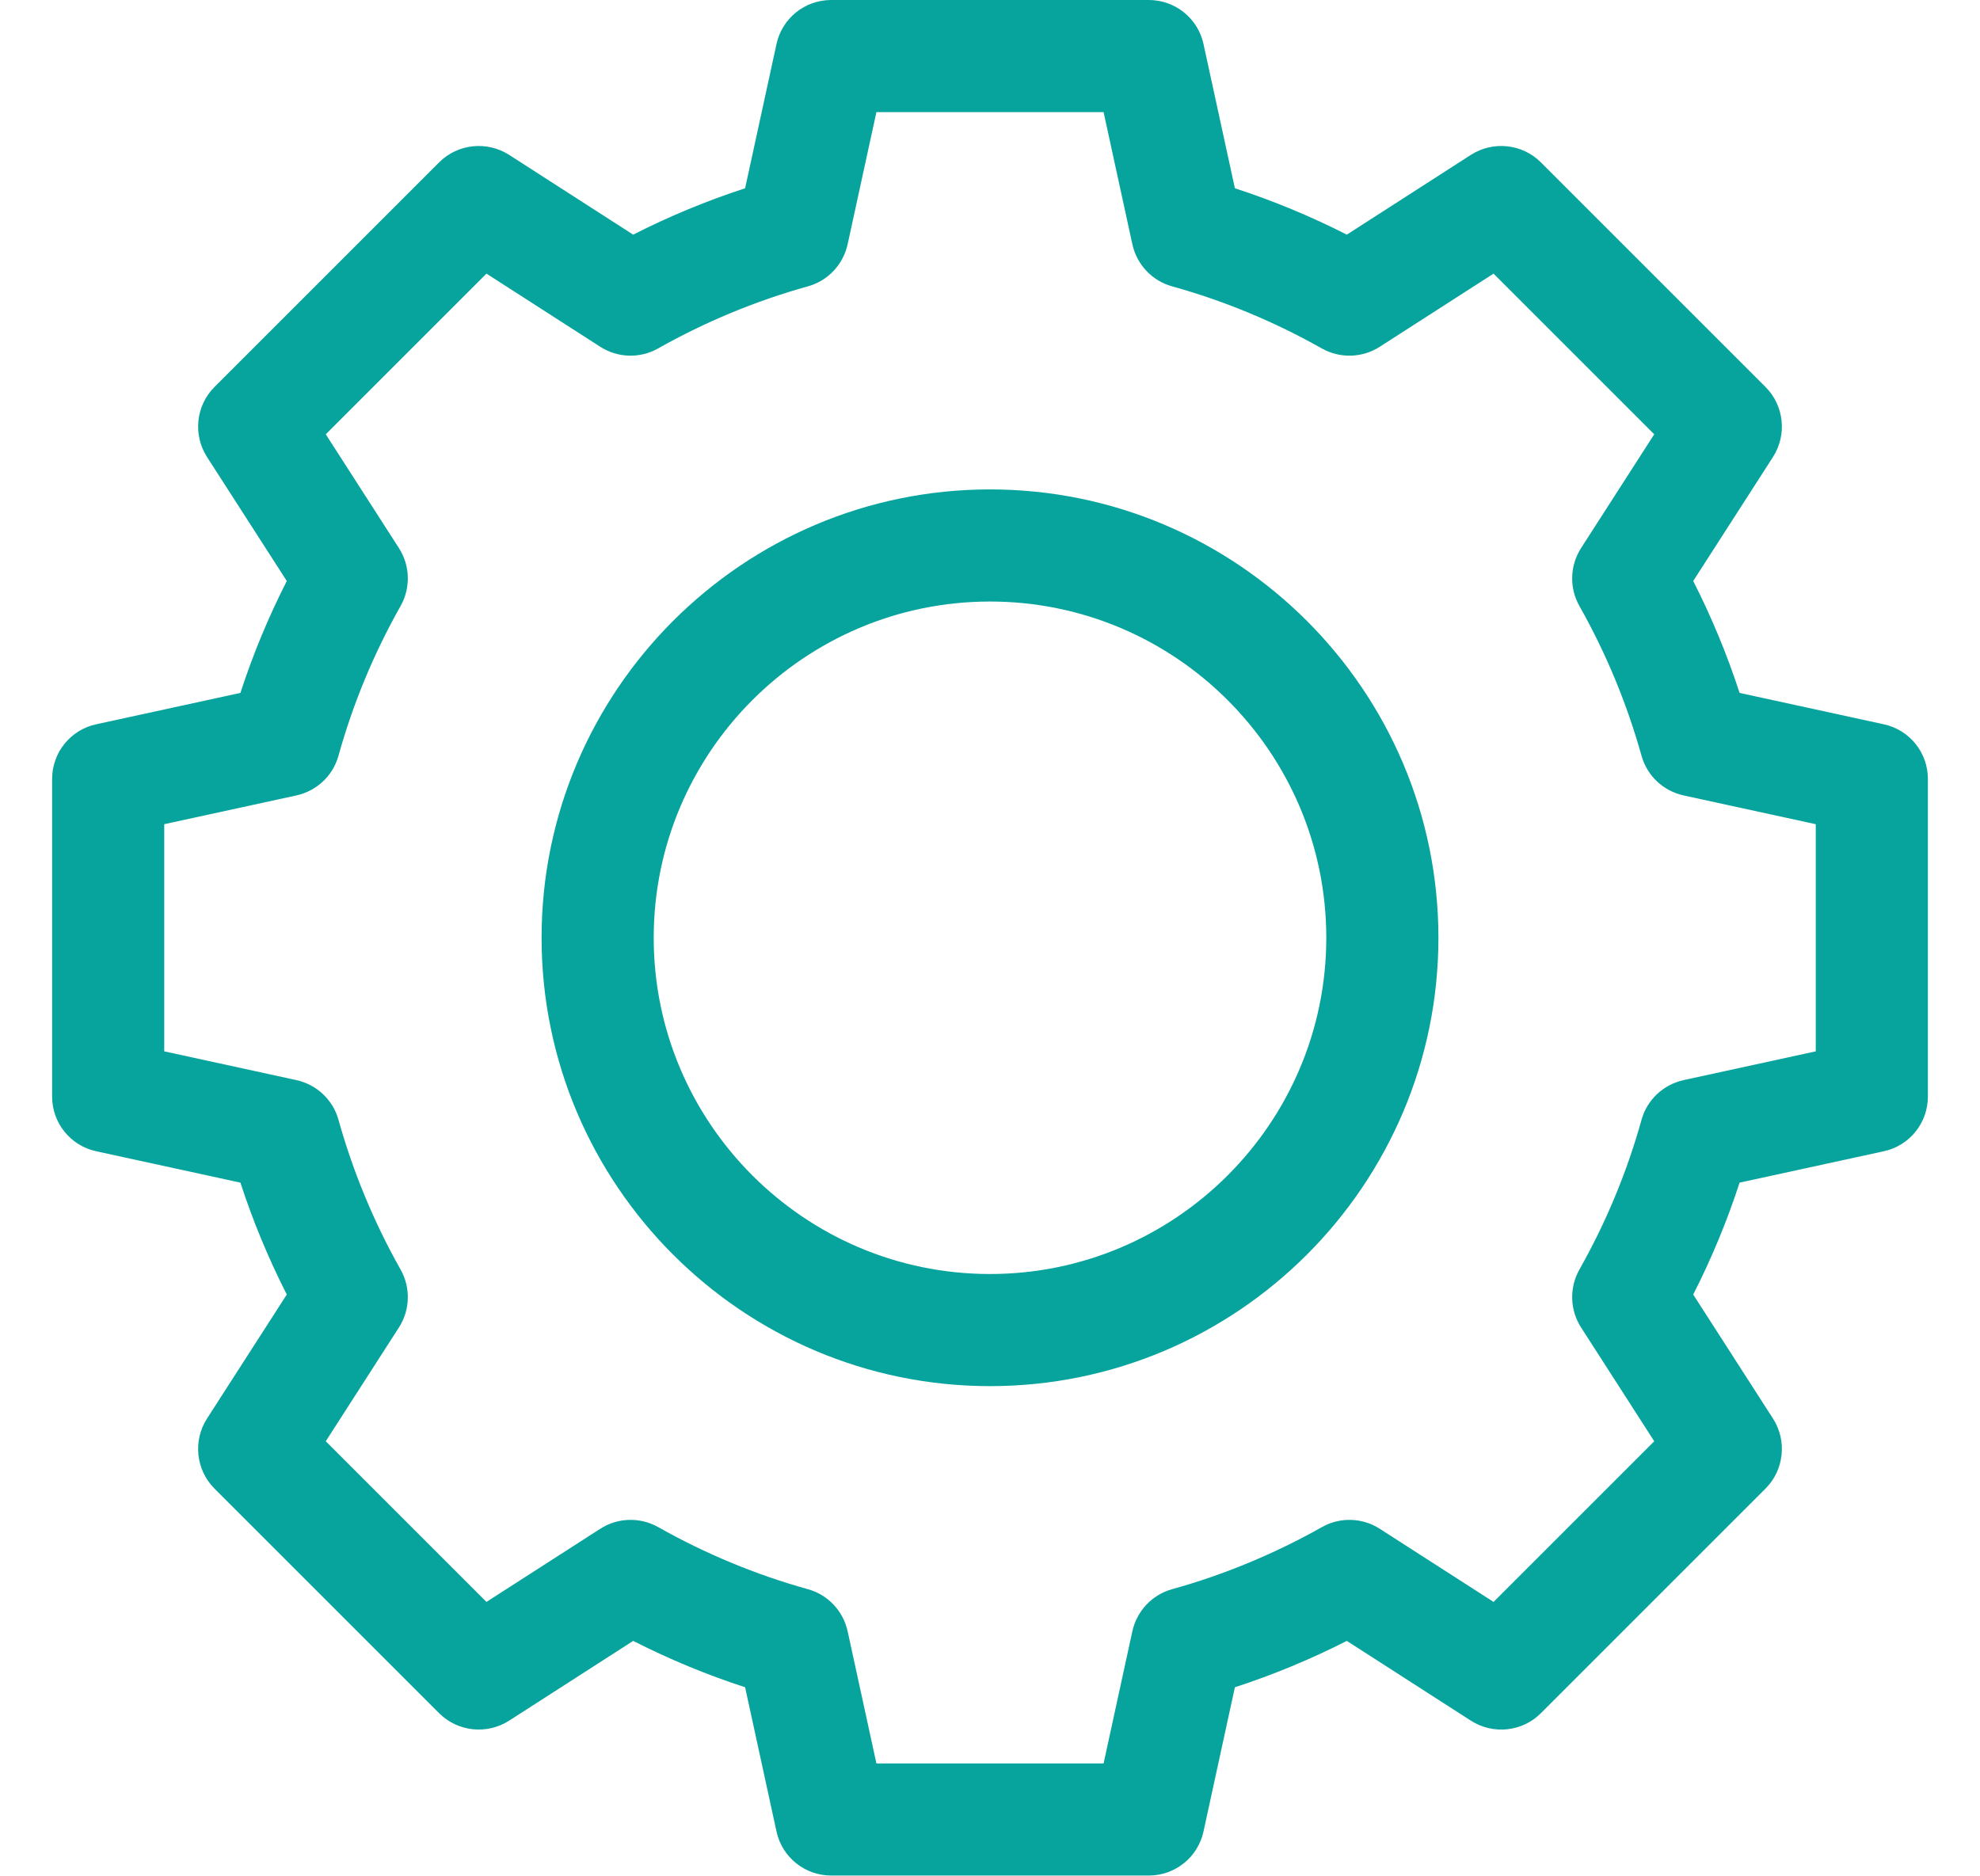
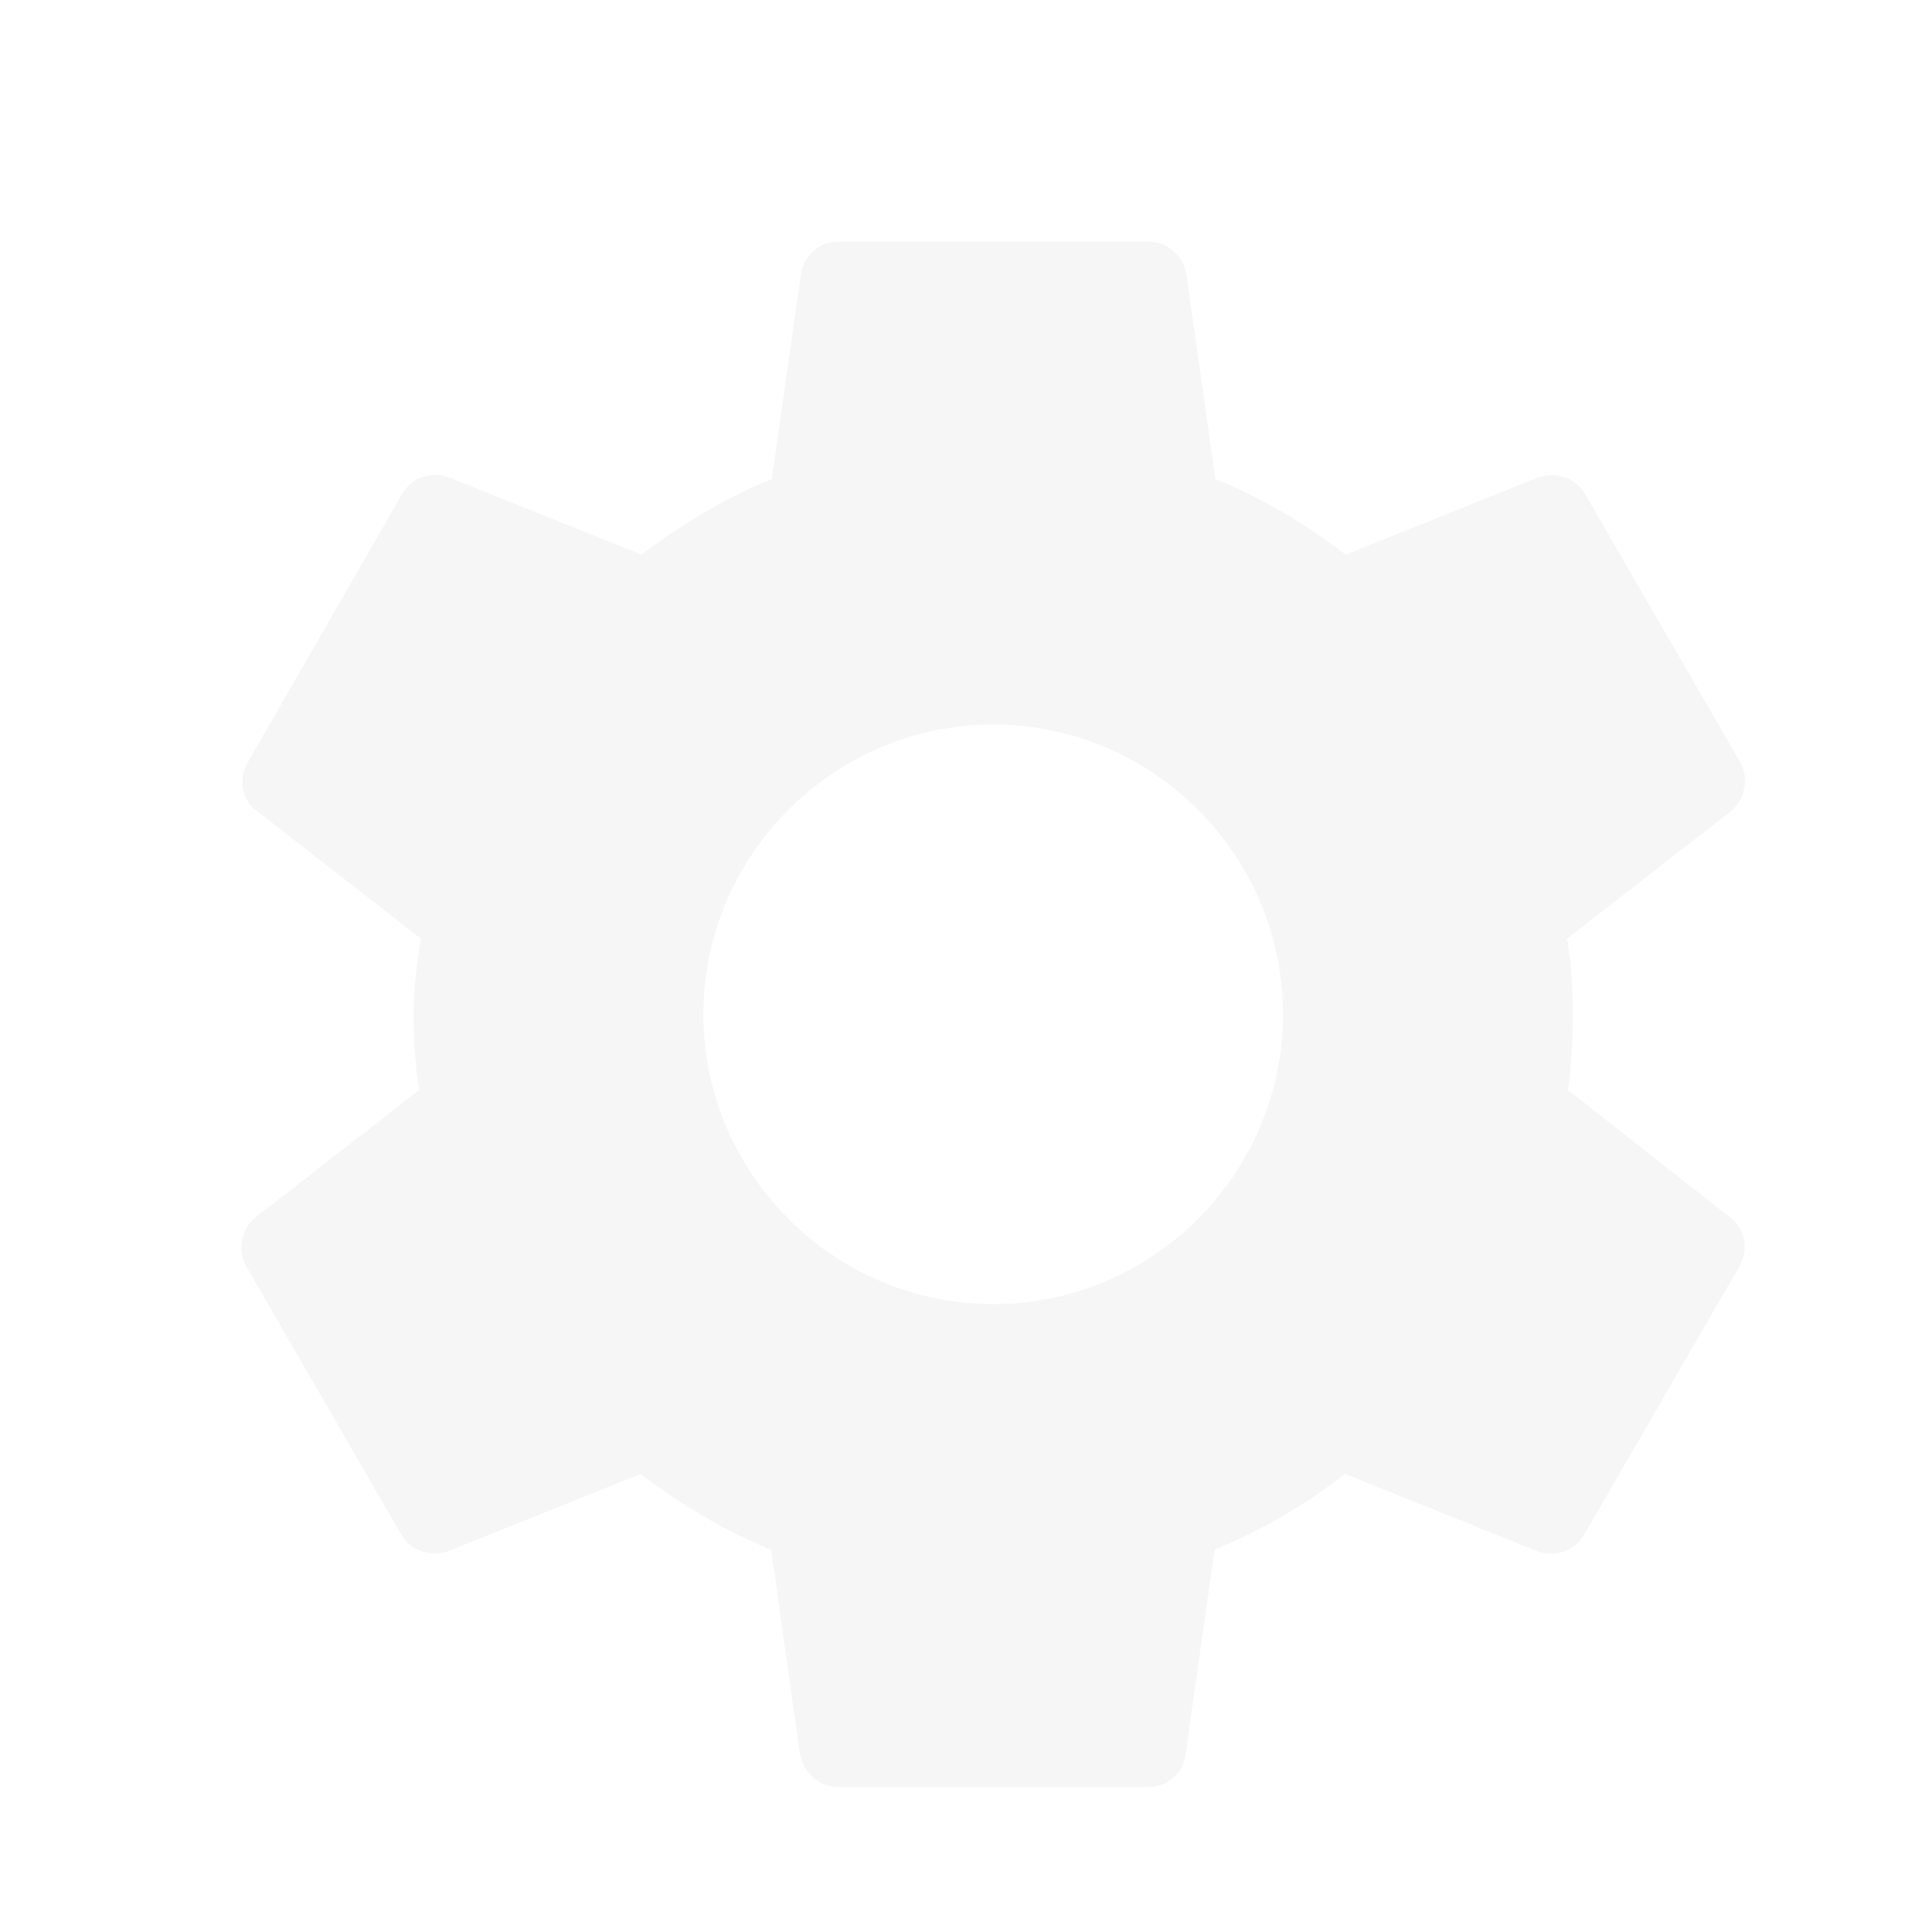
- <svg xmlns="http://www.w3.org/2000/svg" width="19px" height="18px" viewBox="0 0 19 18" version="1.1">
-   <g id="Dashboard---AdminSide" stroke="none" stroke-width="1" fill="none" fill-rule="evenodd">
-     <g id="AdminSide---Dashboard" transform="translate(-19, -866)" fill="#07A39D" fill-rule="nonzero">
-       <g id="leftNavBar-collapsed" transform="translate(-1, 64)">
-         <g id="icon_settings" transform="translate(20.5, 802)">
-           <g id="settings">
-             <path d="M10.524,0 C10.777,0 10.996,0.176 11.049,0.424 L11.049,0.424 L11.35,1.807 C11.719,1.927 12.078,2.076 12.424,2.252 L12.424,2.252 L13.615,1.486 C13.828,1.35 14.108,1.38 14.286,1.558 L14.286,1.558 L16.442,3.714 C16.62,3.892 16.65,4.172 16.514,4.385 L16.514,4.385 L15.748,5.576 C15.924,5.922 16.073,6.281 16.193,6.65 L16.193,6.65 L17.576,6.951 C17.824,7.004 18,7.223 18,7.476 L18,7.476 L18,10.524 C18,10.777 17.824,10.996 17.576,11.049 L17.576,11.049 L16.193,11.35 C16.073,11.719 15.924,12.078 15.748,12.424 L15.748,12.424 L16.514,13.615 C16.65,13.828 16.62,14.108 16.442,14.286 L16.442,14.286 L14.286,16.442 C14.108,16.621 13.828,16.65 13.615,16.514 L13.615,16.514 L12.424,15.748 C12.078,15.924 11.719,16.073 11.35,16.193 L11.35,16.193 L11.049,17.576 C10.996,17.824 10.777,18 10.524,18 L10.524,18 L7.476,18 C7.223,18 7.004,17.824 6.951,17.576 L6.951,17.576 L6.65,16.193 C6.281,16.073 5.922,15.924 5.576,15.748 L5.576,15.748 L4.385,16.514 C4.172,16.65 3.892,16.62 3.714,16.442 L3.714,16.442 L1.558,14.286 C1.38,14.108 1.35,13.828 1.486,13.615 L1.486,13.615 L2.252,12.424 C2.076,12.078 1.927,11.719 1.807,11.35 L1.807,11.35 L0.424,11.049 C0.176,10.996 3.99680289e-15,10.777 3.99680289e-15,10.524 L3.99680289e-15,10.524 L3.99680289e-15,7.476 C3.99680289e-15,7.223 0.176,7.004 0.424,6.951 L0.424,6.951 L1.807,6.65 C1.927,6.281 2.076,5.922 2.252,5.576 L2.252,5.576 L1.486,4.385 C1.35,4.172 1.38,3.892 1.558,3.714 L1.558,3.714 L3.714,1.558 C3.892,1.38 4.172,1.35 4.385,1.486 L4.385,1.486 L5.576,2.252 C5.922,2.076 6.281,1.927 6.65,1.807 L6.65,1.807 L6.951,0.424 C7.004,0.176 7.223,0 7.476,0 L7.476,0 Z M10.09,1.076 L7.91,1.076 L7.634,2.344 C7.591,2.539 7.445,2.695 7.253,2.748 C6.753,2.887 6.269,3.088 5.815,3.344 C5.642,3.442 5.428,3.436 5.26,3.328 L5.26,3.328 L4.168,2.626 L2.626,4.168 L3.328,5.26 C3.436,5.428 3.442,5.642 3.344,5.816 C3.088,6.269 2.887,6.753 2.748,7.253 C2.695,7.445 2.539,7.591 2.344,7.634 L2.344,7.634 L1.076,7.91 L1.076,10.09 L2.344,10.366 C2.539,10.409 2.695,10.555 2.748,10.747 C2.888,11.247 3.088,11.731 3.344,12.184 C3.442,12.358 3.436,12.572 3.328,12.74 L3.328,12.74 L2.626,13.832 L4.168,15.374 L5.26,14.672 C5.428,14.564 5.642,14.558 5.816,14.656 C6.269,14.912 6.753,15.113 7.253,15.252 C7.445,15.305 7.591,15.461 7.634,15.656 L7.634,15.656 L7.91,16.924 L10.09,16.924 L10.366,15.656 C10.409,15.461 10.555,15.305 10.747,15.252 C11.247,15.113 11.731,14.912 12.185,14.656 C12.358,14.558 12.572,14.564 12.74,14.672 L12.74,14.672 L13.832,15.374 L15.374,13.832 L14.672,12.74 C14.564,12.572 14.558,12.358 14.656,12.184 C14.912,11.731 15.113,11.247 15.252,10.747 C15.305,10.555 15.461,10.409 15.656,10.366 L15.656,10.366 L16.924,10.09 L16.924,7.91 L15.656,7.634 C15.461,7.591 15.305,7.445 15.252,7.253 C15.112,6.753 14.912,6.269 14.656,5.816 C14.558,5.642 14.564,5.428 14.672,5.26 L14.672,5.26 L15.374,4.168 L13.832,2.626 L12.74,3.328 C12.572,3.436 12.358,3.442 12.184,3.344 C11.731,3.088 11.247,2.887 10.747,2.748 C10.555,2.695 10.409,2.539 10.366,2.344 L10.366,2.344 L10.09,1.076 Z M9,4.697 C11.372,4.697 13.303,6.628 13.303,9 C13.303,11.372 11.372,13.303 9,13.303 C6.628,13.303 4.697,11.372 4.697,9 C4.697,6.628 6.628,4.697 9,4.697 Z M9,5.773 C7.221,5.773 5.773,7.221 5.773,9 C5.773,10.779 7.221,12.227 9,12.227 C10.779,12.227 12.227,10.779 12.227,9 C12.227,7.221 10.779,5.773 9,5.773 Z" id="Combined-Shape" />
-           </g>
-         </g>
+ <svg xmlns="http://www.w3.org/2000/svg" width="24" height="24" viewBox="0 0 24 24">
+   <g fill="none" fill-opacity=".3" fill-rule="evenodd">
+     <g fill="#E1E1E1" fill-rule="nonzero">
+       <g>
+         <path d="M19.478 13.54c.04-.3.06-.61.06-.94 0-.32-.02-.64-.07-.94l2.03-1.58c.18-.14.23-.41.12-.61l-1.92-3.32c-.12-.22-.37-.29-.59-.22l-2.39.96c-.5-.38-1.03-.7-1.62-.94l-.36-2.54c-.04-.24-.24-.41-.48-.41h-3.84c-.24 0-.43.17-.47.41l-.36 2.54c-.59.24-1.13.57-1.62.94l-2.39-.96c-.22-.08-.47 0-.59.22l-1.91 3.32c-.12.21-.08.47.12.61l2.03 1.58c-.05.3-.09.63-.09.94 0 .31.02.64.07.94l-2.03 1.58c-.18.14-.23.41-.12.61l1.92 3.32c.12.22.37.29.59.22l2.39-.96c.5.38 1.03.7 1.62.94l.36 2.54c.05.24.24.41.48.41h3.84c.24 0 .44-.17.47-.41l.36-2.54c.59-.24 1.13-.56 1.62-.94l2.39.96c.22.08.47 0 .59-.22l1.92-3.32c.12-.22.07-.47-.12-.61l-2.01-1.58zm-7.14 2.66c-1.98 0-3.6-1.62-3.6-3.6s1.62-3.6 3.6-3.6 3.6 1.62 3.6 3.6-1.62 3.6-3.6 3.6z" transform="translate(-30 -346) translate(30 346)" />
      </g>
    </g>
  </g>
</svg>
